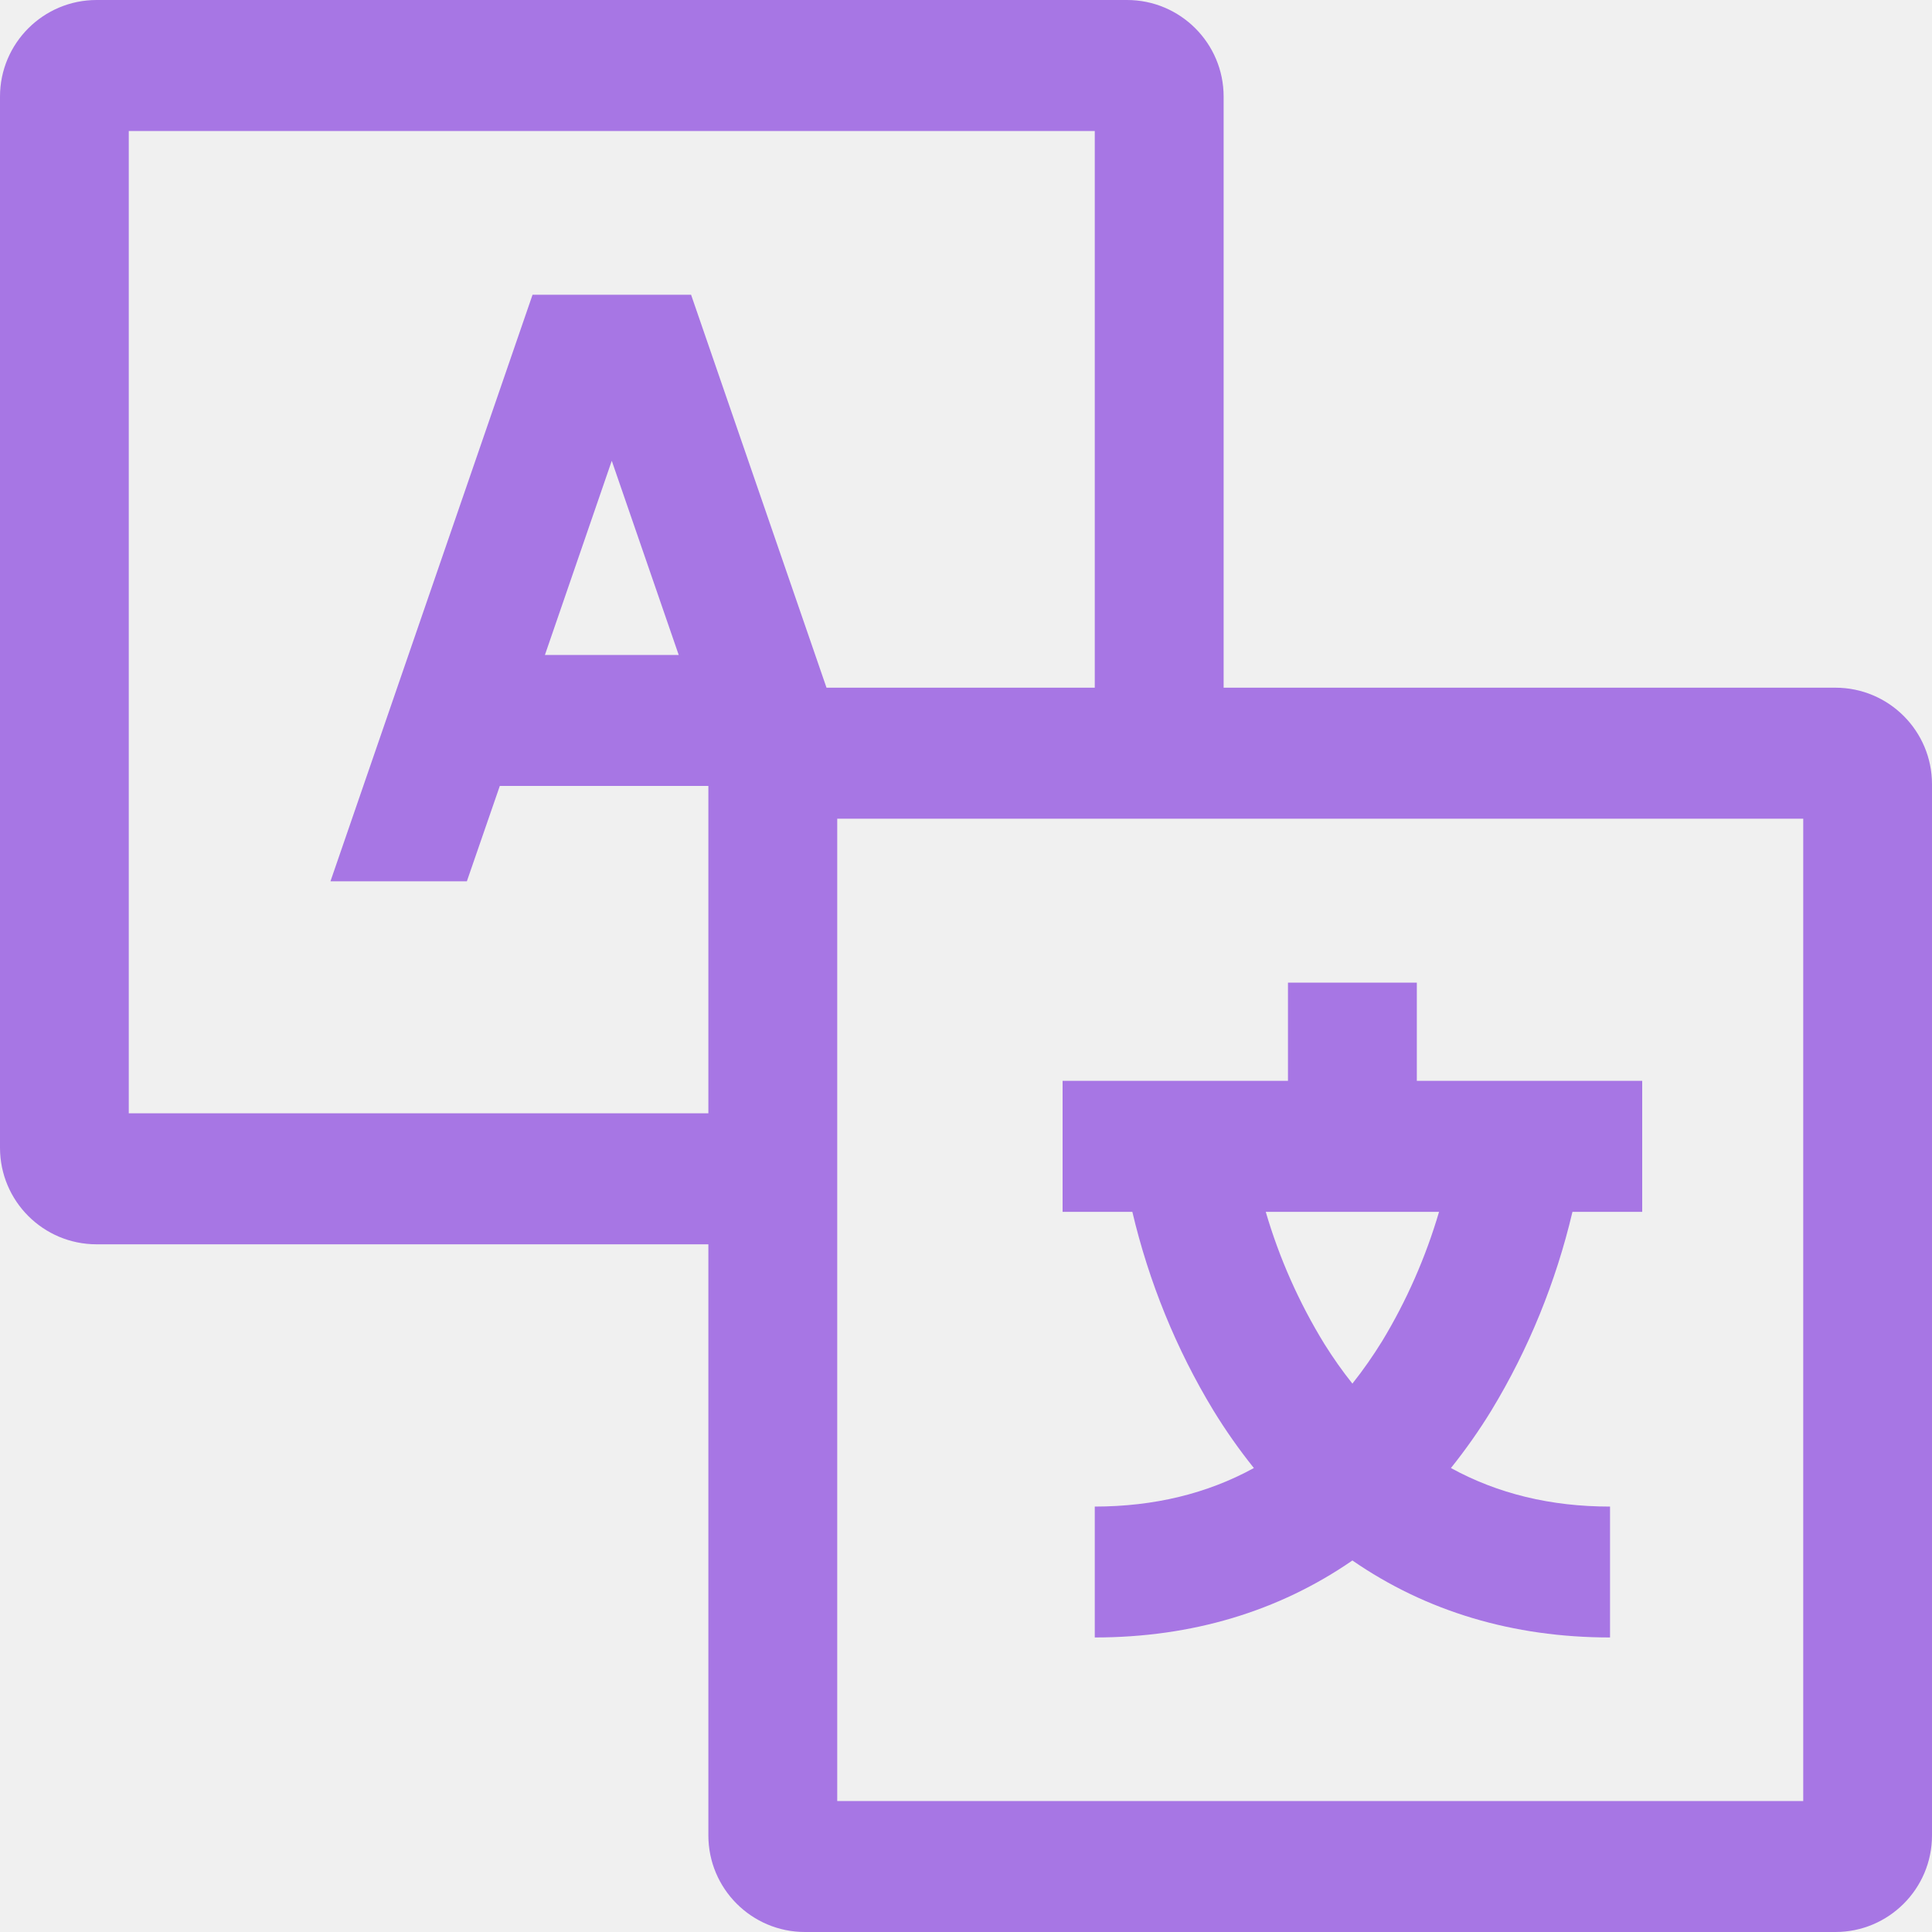
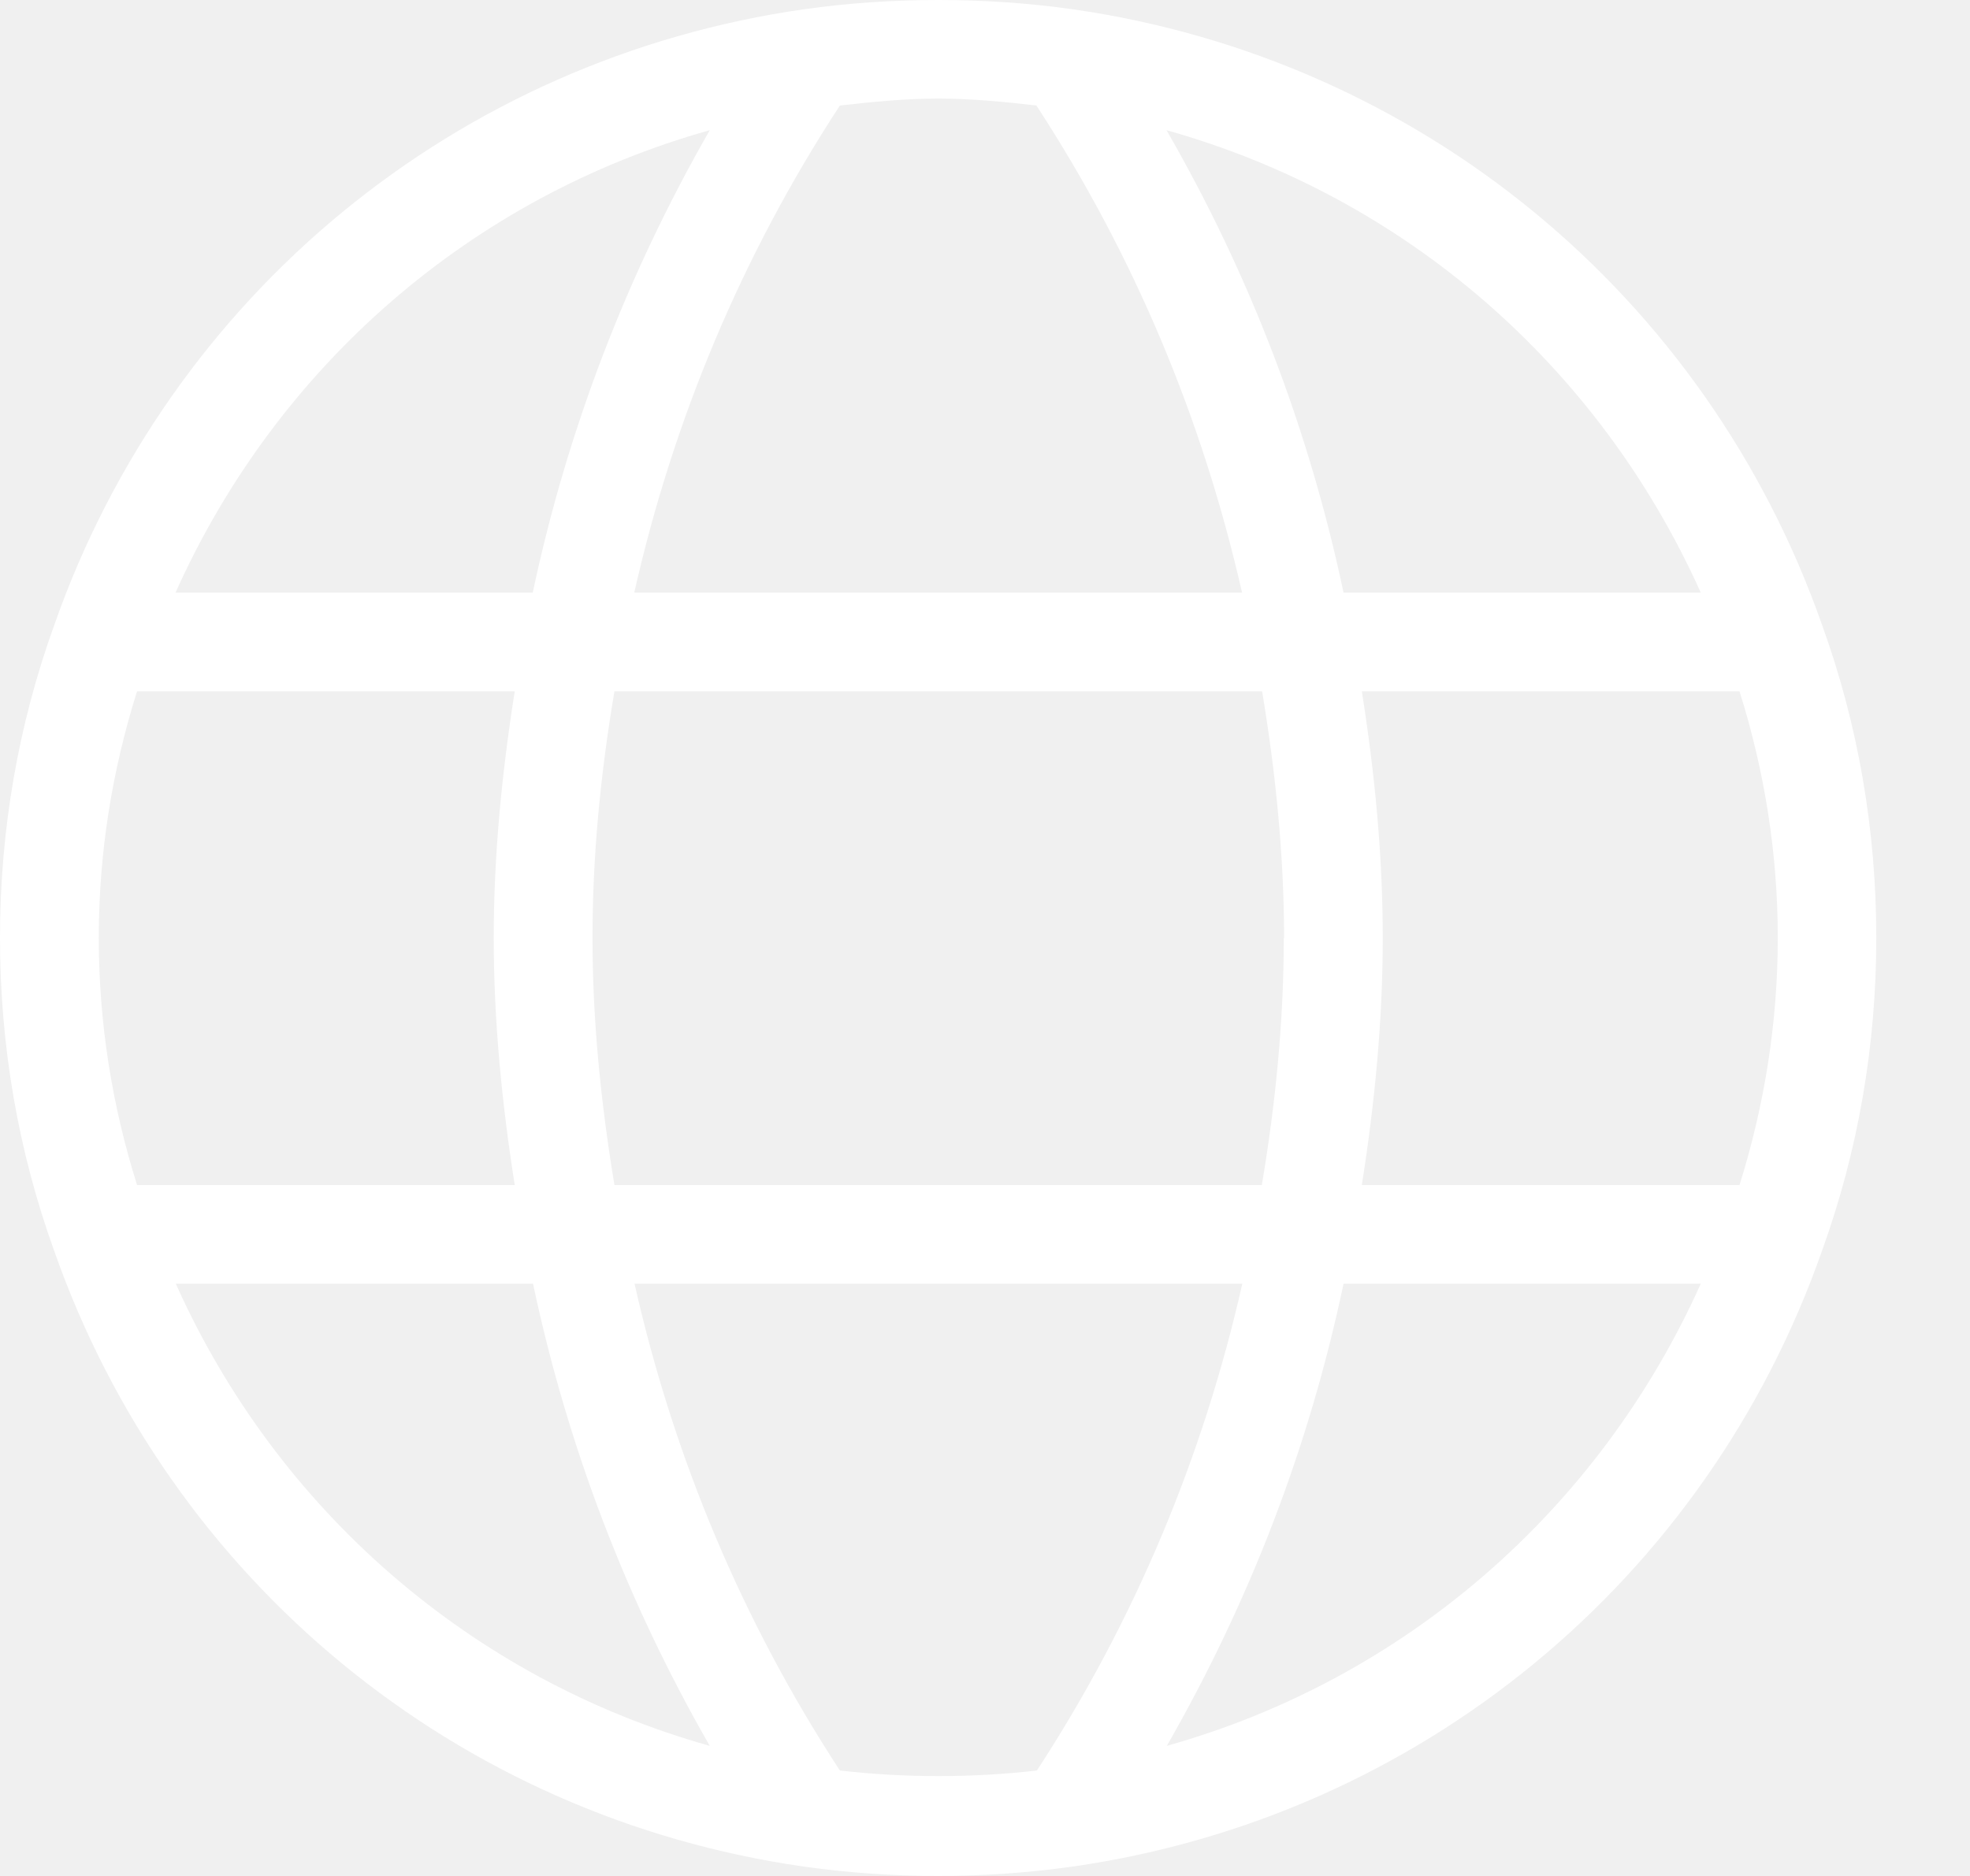
- <svg xmlns="http://www.w3.org/2000/svg" width="20" height="20" viewBox="0 0 20 20" fill="none">
-   <path d="M12.667 1C12.667 0.448 12.219 0 11.667 0H1C0.448 0 0 0.448 0 1V11.881C0 12.434 0.448 12.881 1 12.881H7.333V19C7.333 19.552 7.781 20 8.333 20H19C19.552 20 20 19.552 20 19V8.119C20 7.566 19.552 7.119 19 7.119H12.667V1ZM5.513 3.051L3.421 9.123H4.833L5.174 8.136H7.333V11.525H1.333V1.356H11.333V7.119H8.556L7.154 3.051H5.513ZM7.026 6.78H5.641L6.333 4.77L7.026 6.78ZM18.667 8.475V18.644H8.667V8.475H18.667Z" fill="#A776E4" />
-   <path d="M12.56 14.599C12.687 14.807 12.828 15.007 12.98 15.197C12.497 15.462 11.948 15.595 11.333 15.596V16.951C12.339 16.951 13.238 16.68 14 16.154C14.762 16.68 15.661 16.951 16.667 16.951V15.596C16.053 15.596 15.505 15.463 15.02 15.197C15.172 15.007 15.313 14.807 15.44 14.599C15.825 13.964 16.107 13.27 16.278 12.545H17V11.189H14.667V10.172H13.333V11.189H11V12.545H11.722C11.893 13.27 12.175 13.964 12.56 14.599ZM14.897 12.545C14.759 13.014 14.562 13.463 14.31 13.88C14.215 14.034 14.112 14.182 14 14.323C13.896 14.193 13.8 14.056 13.711 13.914C13.449 13.488 13.244 13.027 13.103 12.545H14.897Z" fill="#A776E4" />
+ <svg xmlns="http://www.w3.org/2000/svg" width="21" height="20" viewBox="0 0 21 20" fill="none">
+   <path d="M19.425 6.668C18.191 3.146 15.13 0.628 11.435 0.099C10.509 -0.033 9.498 -0.033 8.569 0.099C4.874 0.628 1.813 3.146 0.579 6.662C0.195 7.726 0 8.847 0 9.999C0 11.152 0.195 12.273 0.576 13.331C1.811 16.852 4.871 19.371 8.569 19.9C9.035 19.966 9.519 20 10.001 20C10.482 20 10.966 19.966 11.432 19.9C15.127 19.371 18.188 16.852 19.422 13.336C19.806 12.273 20.001 11.152 20.001 9.999C20.001 8.847 19.807 7.726 19.425 6.668ZM18.13 6.318H14.322C13.954 4.578 13.322 2.928 12.435 1.388C14.972 2.099 17.043 3.896 18.13 6.318ZM13.685 9.999C13.685 10.881 13.598 11.763 13.451 12.634H6.55C6.406 11.765 6.316 10.884 6.316 9.999C6.316 9.115 6.403 8.239 6.55 7.37H13.454C13.598 8.236 13.688 9.118 13.688 9.999H13.685ZM11.048 1.125C12.09 2.723 12.819 4.465 13.24 6.318H6.761C7.179 4.47 7.908 2.725 8.953 1.125C9.298 1.086 9.645 1.051 10.003 1.051C10.361 1.051 10.709 1.086 11.051 1.125H11.048ZM7.566 1.388C6.682 2.93 6.048 4.581 5.679 6.318H1.871C2.955 3.899 5.029 2.099 7.566 1.388ZM1.461 7.37H5.487C5.35 8.239 5.263 9.118 5.263 9.999C5.263 10.881 5.35 11.765 5.487 12.634H1.461C1.195 11.789 1.053 10.907 1.053 9.999C1.053 9.091 1.195 8.215 1.461 7.37ZM1.874 13.686H5.682C6.05 15.423 6.682 17.073 7.566 18.613C5.032 17.902 2.958 16.105 1.874 13.686ZM8.953 18.876C7.911 17.279 7.182 15.537 6.764 13.686H13.243C12.825 15.534 12.095 17.279 11.053 18.876C10.361 18.955 9.645 18.955 8.956 18.876H8.953ZM12.438 18.613C13.322 17.073 13.956 15.423 14.322 13.686H18.13C17.046 16.102 14.972 17.902 12.438 18.613ZM18.543 12.634H14.517C14.654 11.765 14.74 10.884 14.74 9.999C14.74 9.115 14.654 8.236 14.517 7.37H18.543C18.809 8.215 18.951 9.097 18.951 9.999C18.951 10.902 18.809 11.786 18.543 12.634Z" fill="white" />
</svg>
